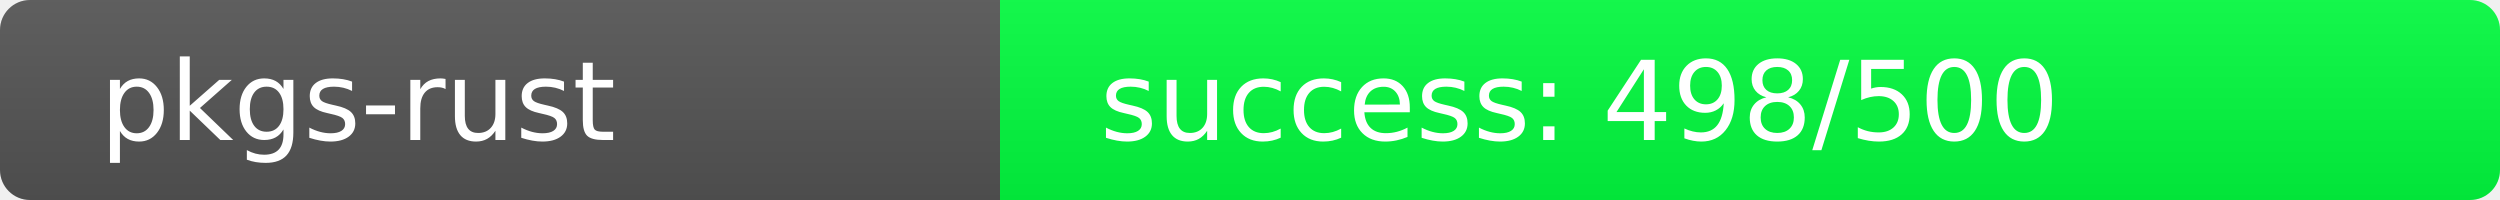
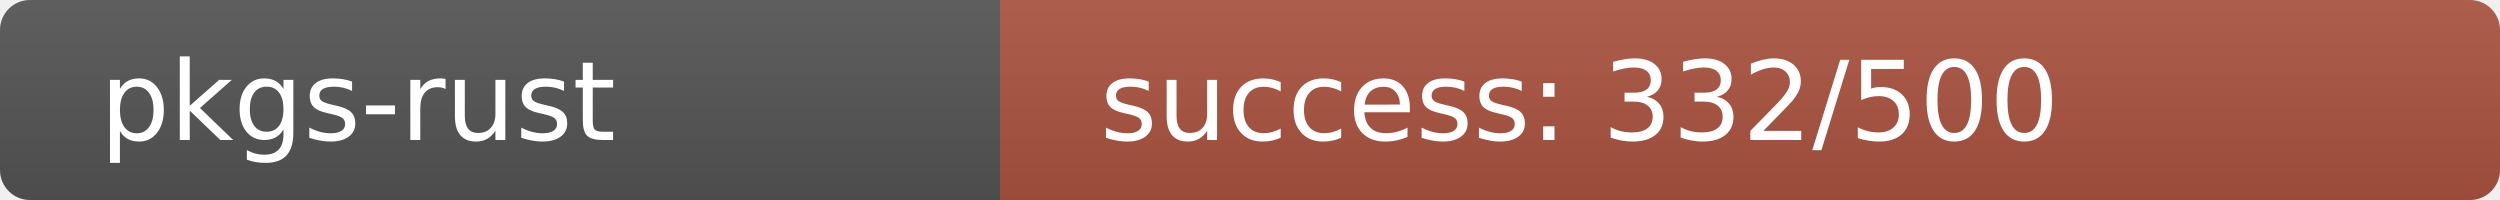
<svg xmlns="http://www.w3.org/2000/svg" width="250" height="20" role="img">
  <linearGradient id="s" x2="0" y2="100%">
    <stop offset="0" stop-color="#bbb" stop-opacity=".1" />
    <stop offset="1" stop-opacity=".1" />
  </linearGradient>
  <clipPath id="r">
    <rect width="250" height="20" rx="3" fill="#fff" />
  </clipPath>
  <g clip-path="url(#r)">
    <rect width="100" height="20" fill="#555" />
-     <rect x="100" width="150" height="20" fill="rgb(2,254,64)" />
+     <rect x="100" width="150" height="20" fill="rgb(172,84,64)" />
    <rect width="250" height="20" fill="url(#s)" />
  </g>
  <g fill="#fff" text-anchor="start" font-family="Verdana,Geneva,DejaVu Sans,sans-serif" text-rendering="geometricPrecision" font-size="110">
    <text x="100" y="140" transform="scale(.1)" fill="#fff">pkgs-rust</text>
-     <text x="1100" y="140" transform="scale(.1)" fill="#fff">success: 498/500</text>
+     <text x="1100" y="140" transform="scale(.1)" fill="#fff">success: 332/500</text>
  </g>
</svg>
